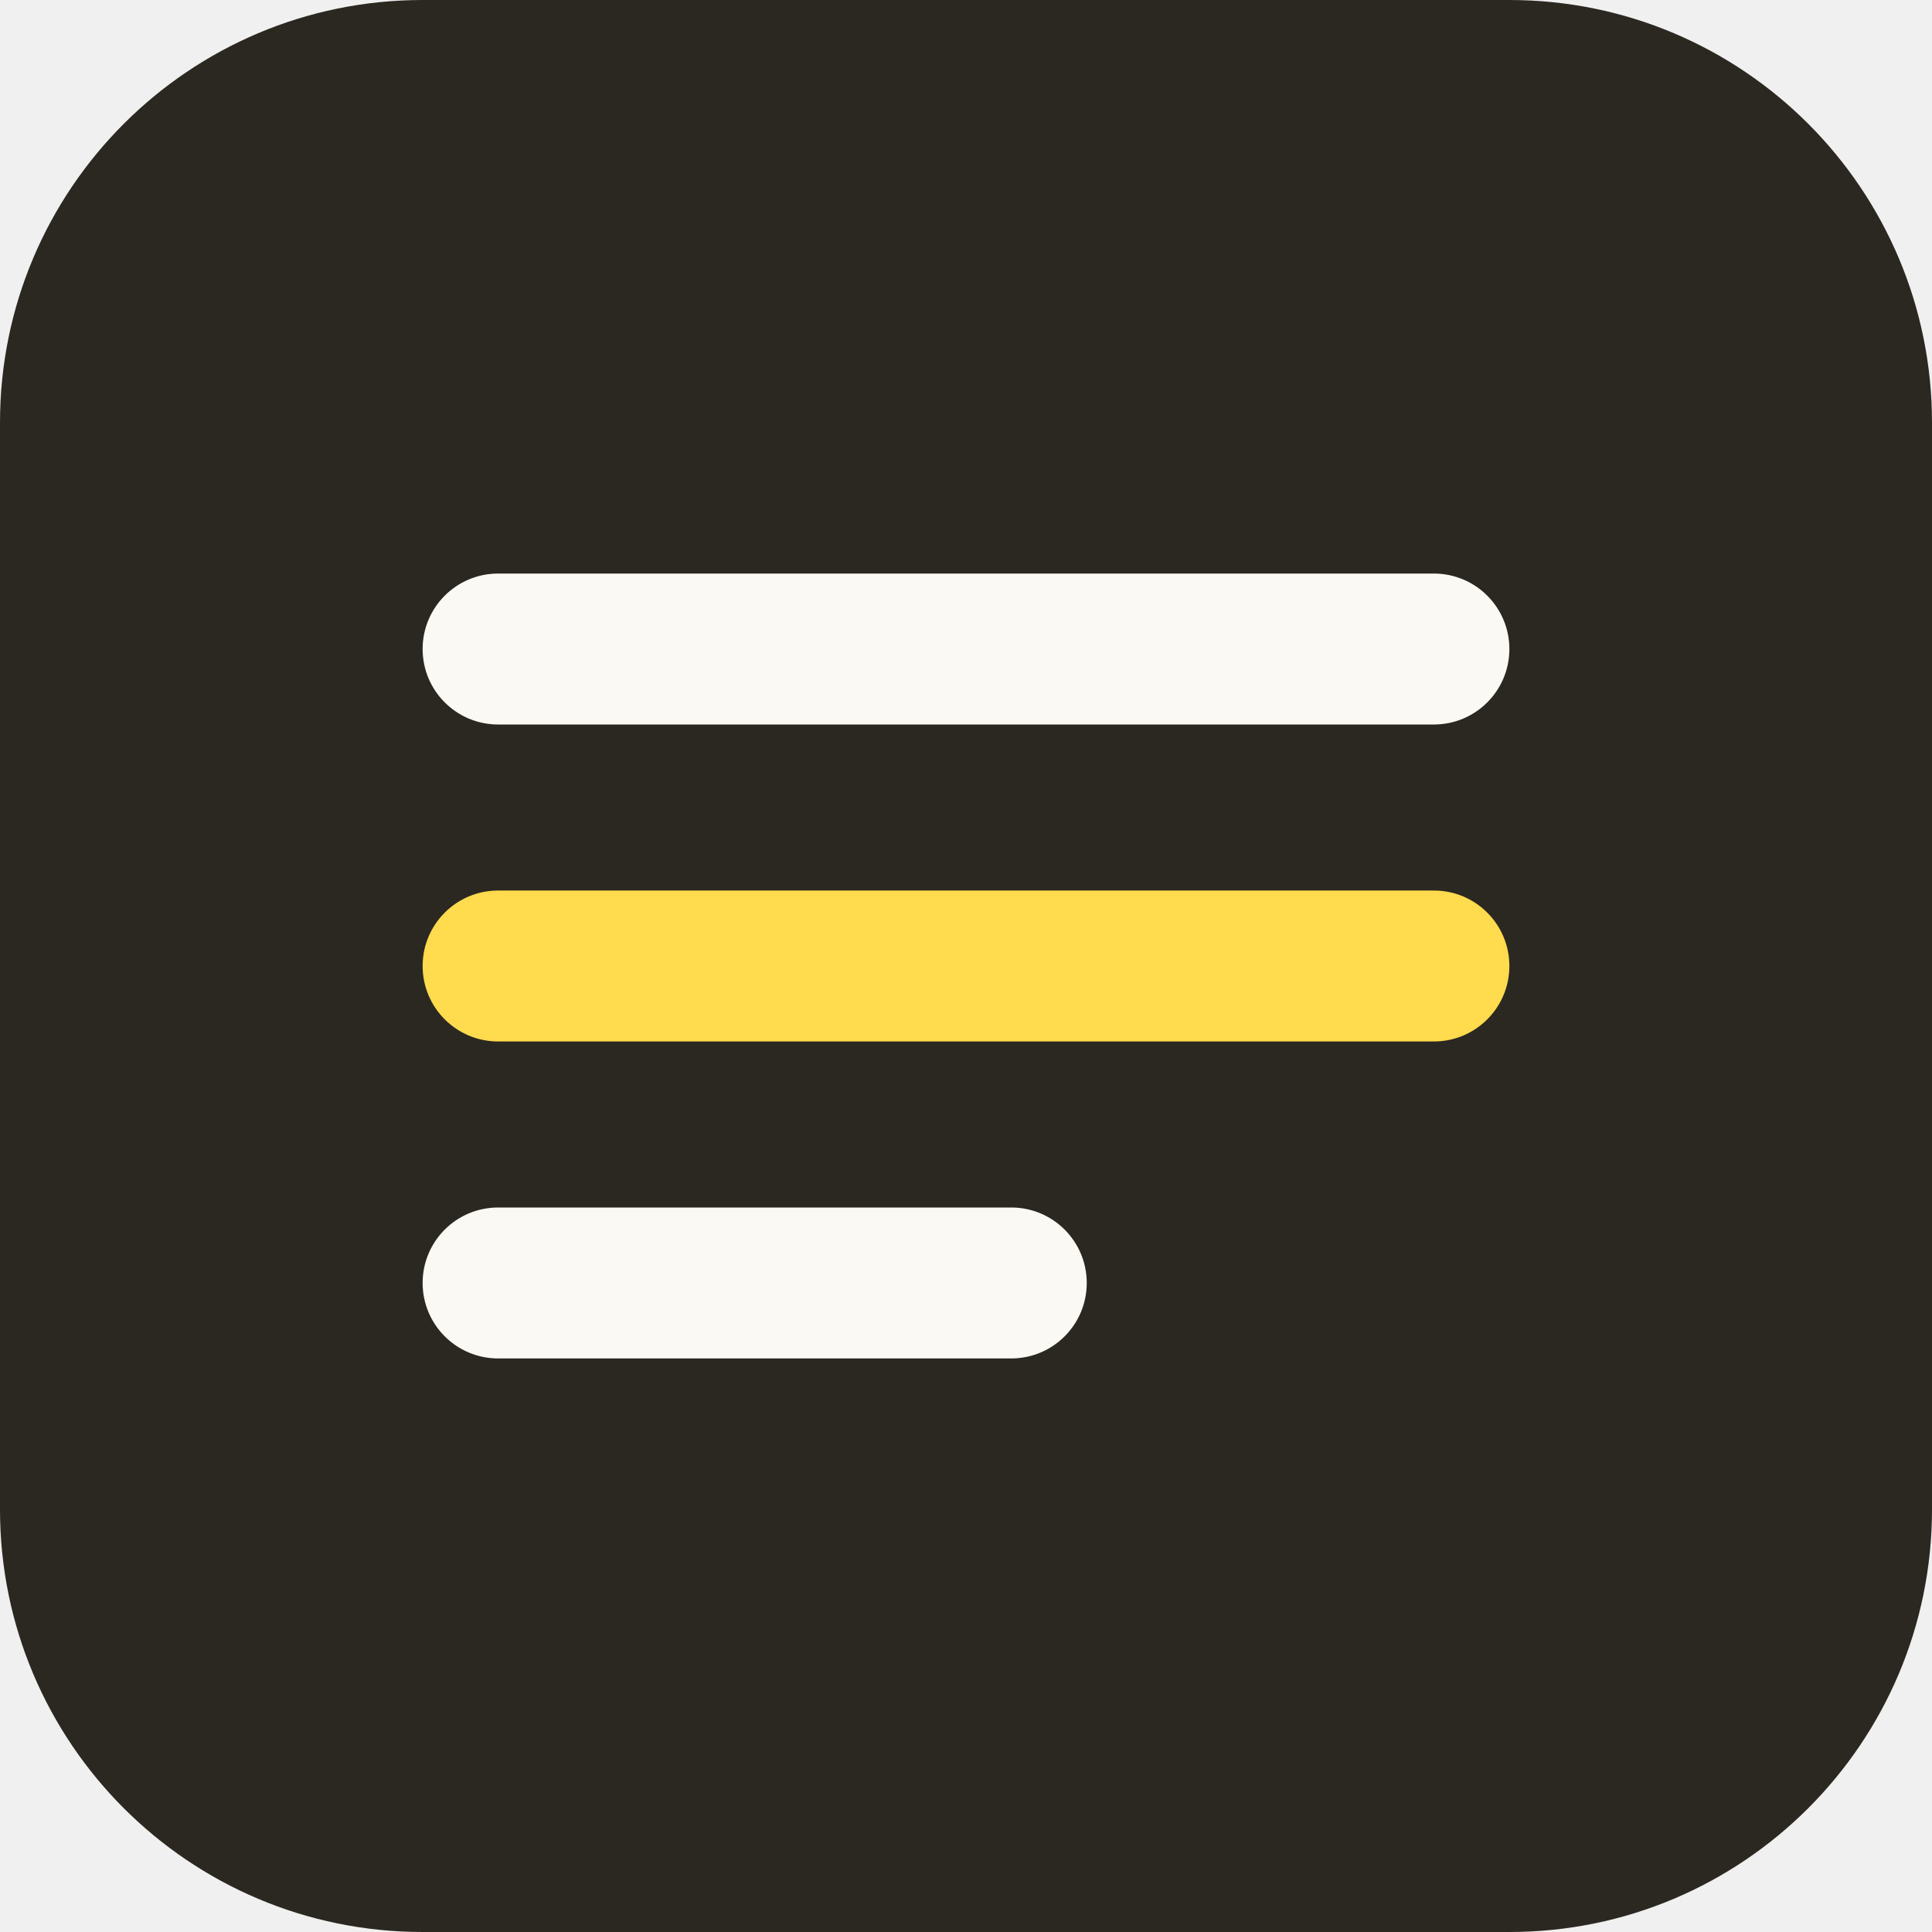
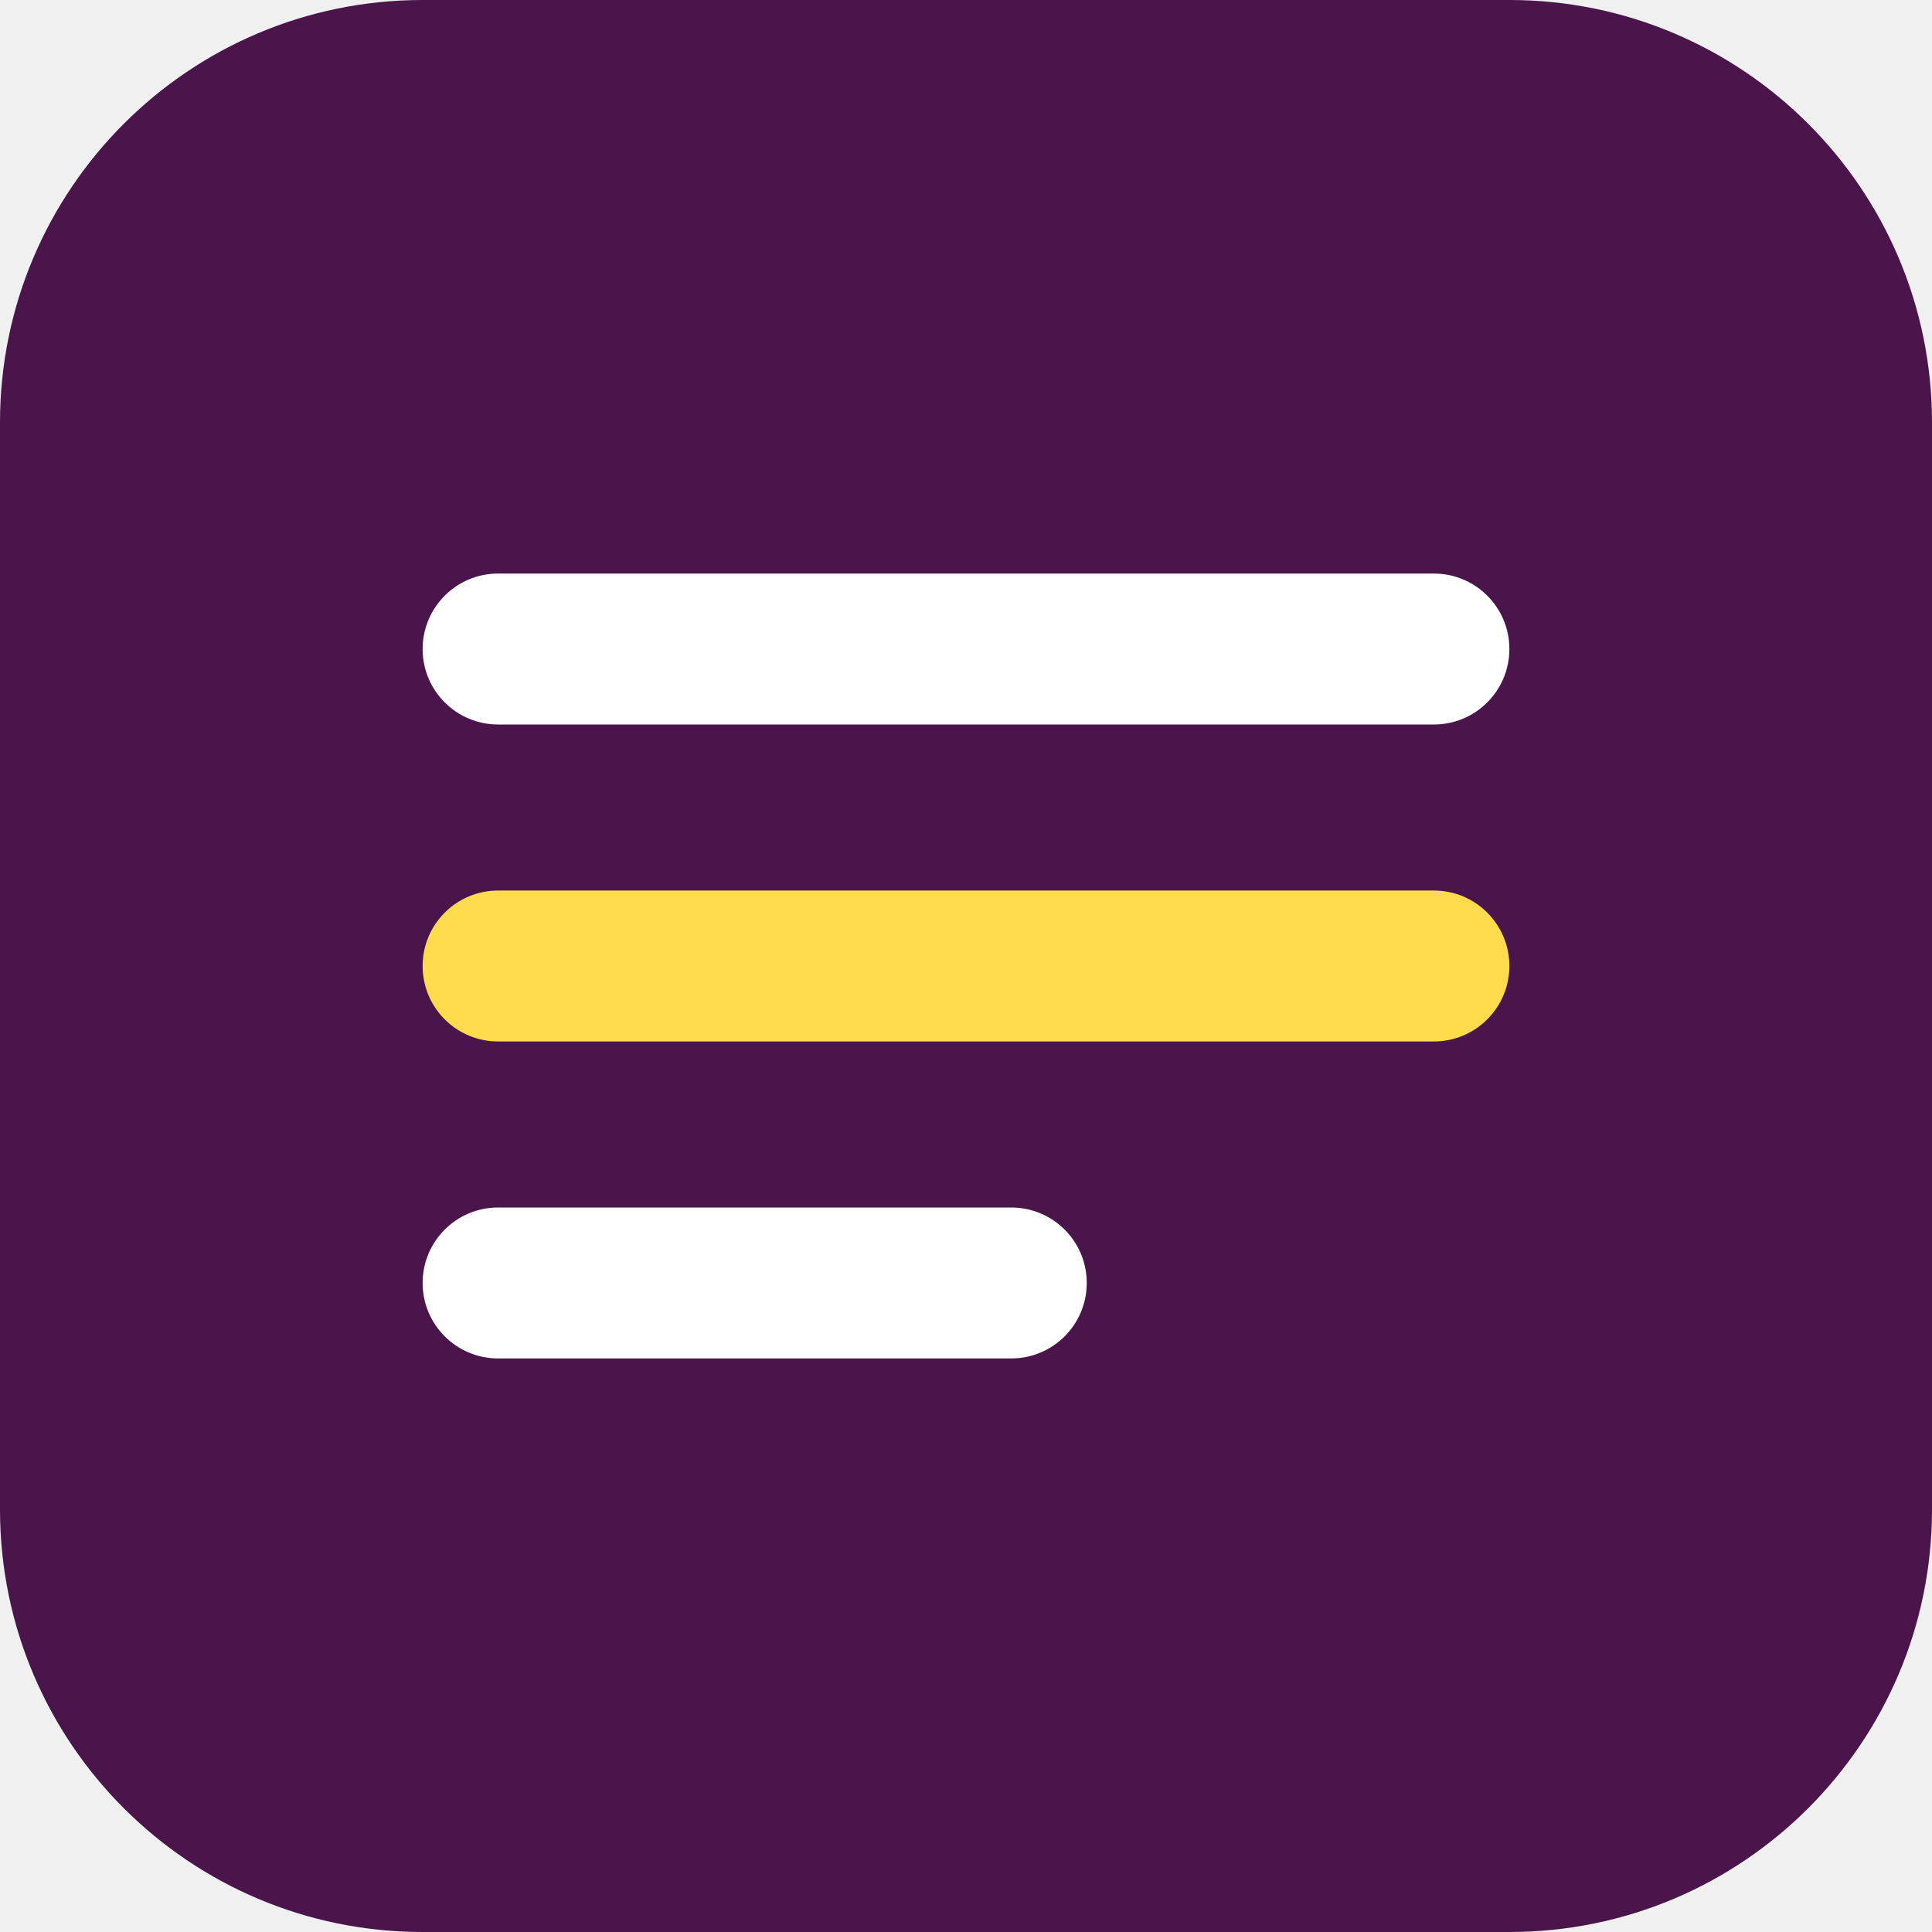
<svg xmlns="http://www.w3.org/2000/svg" width="32" height="32" viewBox="0 0 32 32" fill="none">
-   <rect width="32" height="32" rx="7" fill="#2B2721" />
-   <rect x="7" y="9.5" width="18" height="2.5" rx="1.25" fill="#FBF9F3" />
+   <rect width="32" height="32" rx="7" fill="#4A154B" />
+   <rect x="7" y="9.5" width="18" height="2.5" rx="1.25" fill="#FFFFFF" />
  <rect x="7" y="14.75" width="18" height="2.5" rx="1.25" fill="#FFDB4D" />
-   <rect x="7" y="20" width="11" height="2.5" rx="1.25" fill="#FBF9F3" />
+   <rect x="7" y="20" width="11" height="2.5" rx="1.25" fill="#FFFFFF" />
</svg>
